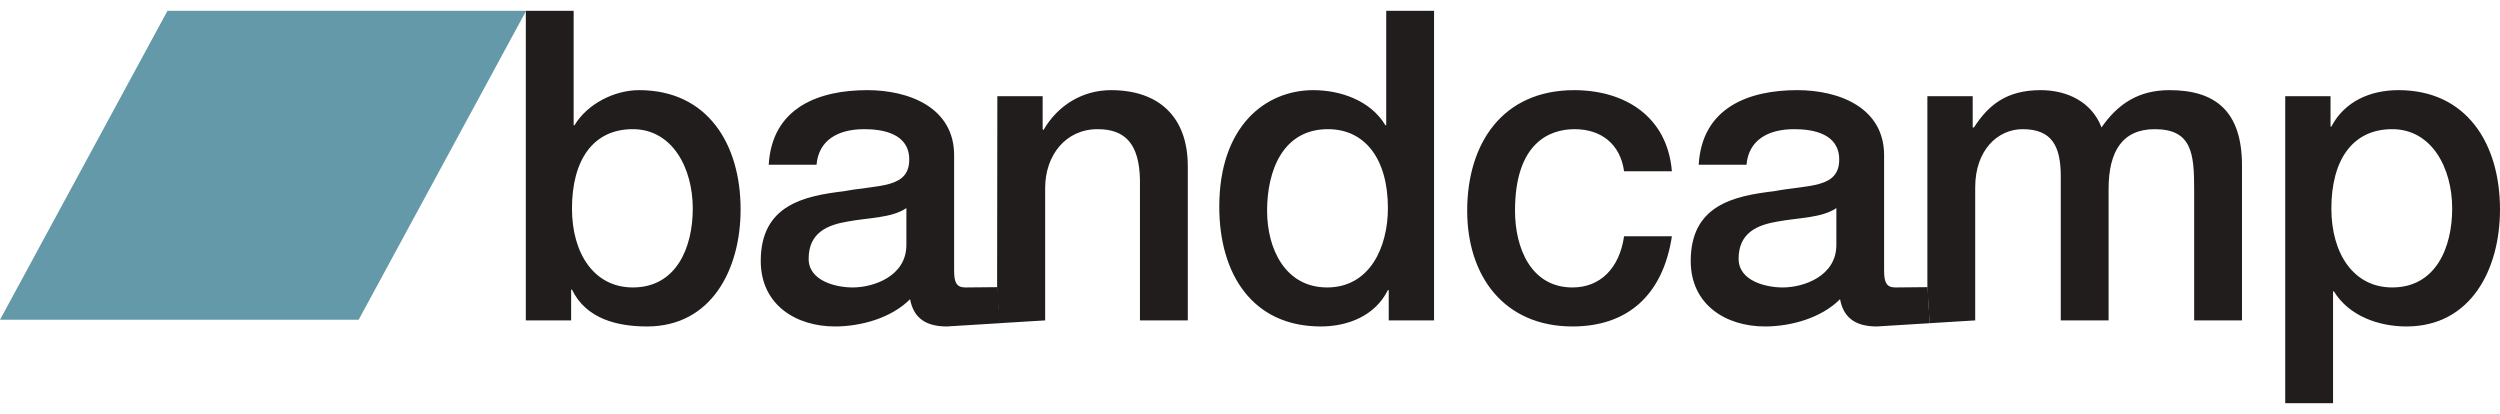
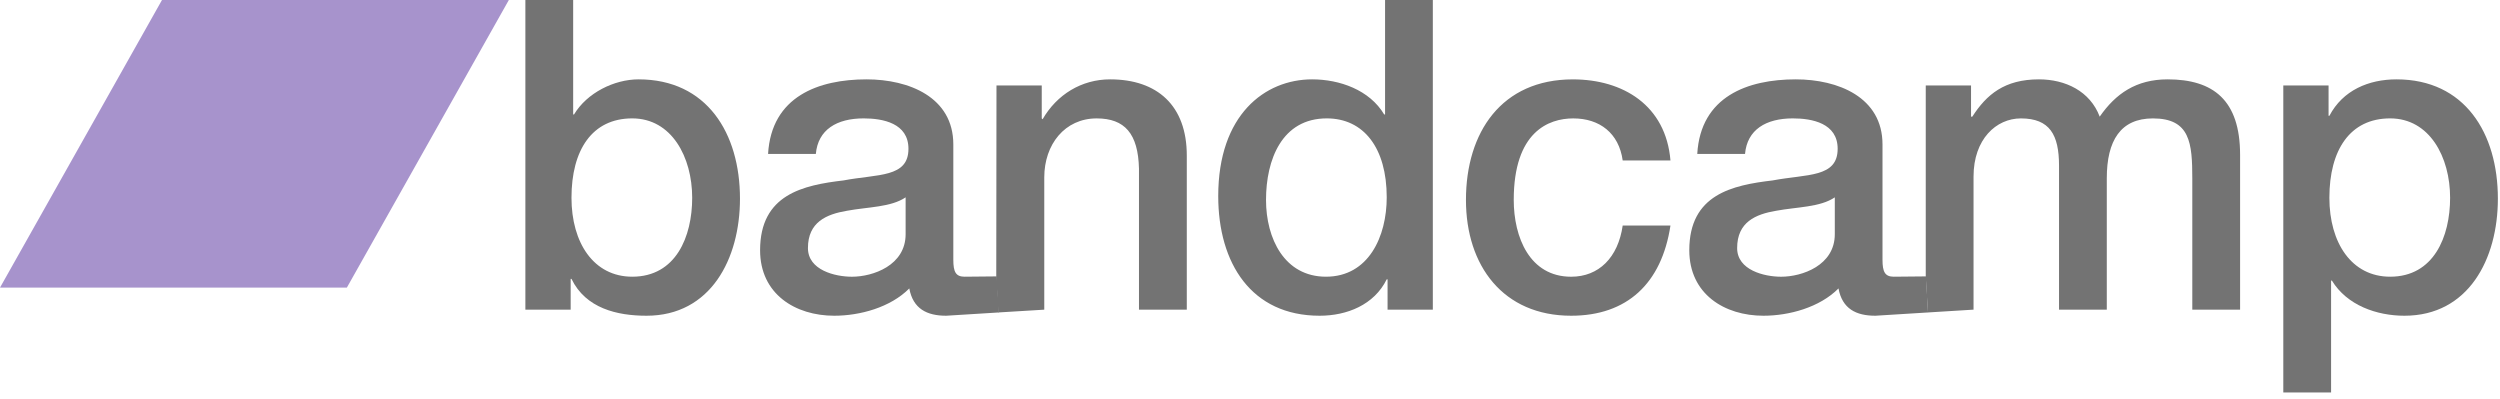
- <svg xmlns="http://www.w3.org/2000/svg" height="414" width="2500" viewBox="10 10 1975 310">
-   <path d="M293.337 254.062H10L142.314 10h283.34z" fill="#6399a8" />
-   <g fill="#201d1c">
-     <path d="M509.908 103.51c-31.802 0-48.05 25.012-48.05 62.691 0 35.618 17.57 62.35 48.05 62.35 34.469 0 47.39-31.52 47.39-62.35-.023-32.194-16.264-62.691-47.401-62.691M425.408 10h37.775v90.426h.669c10.272-17.122 31.81-27.745 51.032-27.745 54.006 0 80.194 42.49 80.194 94.217 0 47.6-23.193 92.475-73.902 92.475-23.198 0-48.051-5.81-59.321-29.11h-.656v24.33h-35.794V10.006l.003-.005M798.117 228.313c-21.546.244-23.77.244-25.414.244-6.956 0-8.95-3.769-8.95-13.362v-91.13c0-37.327-35.122-51.384-68.603-51.384-37.778 0-75.217 13.355-77.86 58.928h37.77c1.662-19.186 16.565-28.099 37.776-28.099 15.241 0 35.458 3.78 35.458 23.986 0 22.95-24.191 19.864-51.365 25.012-31.812 3.756-65.941 10.97-65.941 55.138 0 34.61 27.83 51.727 58.646 51.727 20.218 0 44.405-6.51 59.326-21.555 2.97 16.088 13.918 21.555 29.158 21.555l41.64-2.576zm-72.07-33.328c0 24.66-25.85 33.576-42.418 33.576-13.26 0-34.806-5.156-34.806-22.616 0-20.56 14.588-26.73 30.832-29.472 16.562-3.08 34.79-2.729 46.392-10.607z" />
-     <path d="M887.707 72.68c-22.534 0-42.088 11.988-53.358 31.526l-.66-.696V77.482h-35.79l-.178 150.831 1.641 28.484 36.311-2.218V150.114c0-26.043 16.242-46.599 41.422-46.599 22.202 0 32.815 11.996 33.47 39.737v111.332h37.793V132.981c.073-39.731-23.466-60.295-60.59-60.295M1058.393 228.557c33.797 0 48.054-31.863 48.054-62.7 0-39.037-18.223-62.347-47.392-62.347-35.46 0-48.055 32.547-48.055 64.399 0 30.49 14.575 60.641 47.4 60.641m84.494 26.034H1107.1v-23.977h-.654c-9.939 20.212-31.493 28.766-53.028 28.766-54.006 0-80.193-41.452-80.193-94.539 0-64.057 36.789-92.148 74.24-92.148 21.53 0 45.384 8.227 56.986 27.74h.673V10.008h37.773V254.59v-.006M1293.02 136.749c-2.986-21.582-18.226-33.236-39.1-33.236-19.563 0-47.06 10.625-47.06 64.408 0 29.463 12.587 60.64 45.4 60.64 21.868 0 37.106-15.09 40.76-40.442h37.774c-6.96 45.903-34.458 71.254-78.534 71.254-53.687 0-83.178-39.384-83.178-91.452 0-53.436 28.168-95.23 84.503-95.23 39.764 0 73.575 20.552 77.21 64.06h-37.713l-.061-.002M1532.798 228.313c-21.545.244-23.77.244-25.413.244-6.956 0-8.95-3.769-8.95-13.362v-91.13c0-37.327-35.123-51.384-68.604-51.384-37.778 0-75.217 13.355-77.859 58.928h37.769c1.663-19.186 16.565-28.099 37.776-28.099 15.242 0 35.459 3.78 35.459 23.986 0 22.95-24.192 19.864-51.366 25.012-31.812 3.756-65.941 10.97-65.941 55.138 0 34.61 27.831 51.727 58.646 51.727 20.219 0 44.405-6.51 59.326-21.555 2.97 16.088 13.919 21.555 29.159 21.555l41.64-2.576zm-72.07-33.328c0 24.66-25.85 33.576-42.417 33.576-13.261 0-34.807-5.156-34.807-22.616 0-20.56 14.588-26.73 30.832-29.472 16.562-3.08 34.791-2.729 46.393-10.607z" />
-     <path d="M1723.865 72.68c-24.86 0-41.091 11.311-53.681 29.463-7.629-20.201-27.18-29.462-48.066-29.462-27.167 0-41.424 11.987-52.68 29.462h-1.001v-24.66h-35.81v150.83l1.728 28.484 36.055-2.218V149.424c0-29.458 17.898-45.909 37.45-45.909 22.86 0 30.155 13.01 30.155 37.35v113.72h37.77v-103.79c0-29.81 10.936-47.277 36.463-47.277 29.487 0 31.141 19.524 31.141 47.625v103.44h37.784V132.3c.013-43.171-21.18-59.613-57.282-59.613M1899.831 103.51c-31.808 0-48.053 25.012-48.053 62.691 0 35.618 17.565 62.35 48.053 62.35 34.462 0 47.4-31.52 47.4-62.35 0-32.194-16.272-62.691-47.4-62.691m-84.502-26.028h35.796v23.978h.667c10.602-20.203 31.141-28.78 53.014-28.78 54.014 0 80.194 42.491 80.194 94.218 0 47.6-23.193 92.475-73.886 92.475-21.873 0-45.412-8.217-57.335-27.73h-.667V320h-37.783V77.497z" />
-   </g>
+ <svg xmlns="http://www.w3.org/2000/svg" width="113" height="18" viewBox="0 0 113 18" fill="none">
+   <path d="M15.678 13L0 13L7.322 0L23 0L15.678 13Z" fill="#a793cc" />
+   <path d="M28.578 5.351C26.76 5.351 25.831 6.783 25.831 8.939C25.831 10.977 26.836 12.507 28.578 12.507C30.549 12.507 31.287 10.703 31.287 8.939C31.286 7.097 30.357 5.351 28.577 5.351M23.747 0L25.907 0L25.907 5.175H25.945C26.532 4.195 27.764 3.587 28.863 3.587C31.95 3.587 33.447 6.019 33.447 8.979C33.447 11.703 32.121 14.271 29.222 14.271C27.896 14.271 26.475 13.938 25.831 12.605H25.794L25.794 13.997L23.747 13.997L23.747 0L23.747 5.72504e-05M45.054 12.493C43.822 12.507 43.695 12.507 43.601 12.507C43.203 12.507 43.09 12.292 43.09 11.743L43.09 6.528C43.09 4.391 41.082 3.587 39.168 3.587C37.008 3.587 34.868 4.351 34.717 6.959L36.876 6.959C36.971 5.861 37.823 5.351 39.035 5.351C39.907 5.351 41.062 5.568 41.062 6.724C41.062 8.037 39.679 7.861 38.126 8.155C36.307 8.37 34.356 8.783 34.356 11.311C34.356 13.291 35.947 14.271 37.709 14.271C38.865 14.271 40.248 13.898 41.1 13.037C41.27 13.958 41.896 14.271 42.767 14.271L45.148 14.123L45.054 12.493ZM40.934 10.586C40.934 11.997 39.456 12.508 38.509 12.508C37.751 12.508 36.519 12.213 36.519 11.213C36.519 10.037 37.353 9.684 38.282 9.527C39.229 9.351 40.271 9.371 40.934 8.92V10.586Z" fill="#737373" />
+   <path d="M50.176 3.587C48.887 3.587 47.77 4.273 47.125 5.391L47.087 5.351V3.862L45.041 3.862L45.031 12.493L45.125 14.123L47.201 13.997L47.201 8.018C47.201 6.528 48.13 5.352 49.569 5.352C50.838 5.352 51.445 6.038 51.482 7.626L51.482 13.997L53.643 13.997L53.643 7.038C53.647 4.764 52.301 3.587 50.179 3.587M59.933 12.507C61.865 12.507 62.68 10.684 62.68 8.919C62.68 6.685 61.639 5.351 59.971 5.351C57.944 5.351 57.224 7.214 57.224 9.037C57.224 10.782 58.057 12.507 59.934 12.507M64.764 13.997L62.718 13.997L62.718 12.625H62.68C62.112 13.781 60.88 14.271 59.649 14.271C56.561 14.271 55.064 11.899 55.064 8.861C55.064 5.195 57.167 3.587 59.308 3.587C60.539 3.587 61.903 4.058 62.566 5.175H62.605L62.605 0L64.764 0L64.764 13.997V13.997M73.346 7.254C73.175 6.018 72.304 5.352 71.111 5.352C69.992 5.352 68.421 5.96 68.421 9.037C68.421 10.723 69.14 12.508 71.016 12.508C72.266 12.508 73.137 11.644 73.346 10.193L75.505 10.193C75.108 12.82 73.535 14.271 71.016 14.271C67.947 14.271 66.261 12.017 66.261 9.037C66.261 5.979 67.871 3.588 71.092 3.588C73.365 3.588 75.298 4.764 75.505 7.254L73.35 7.254L73.346 7.254ZM87.053 12.493C85.822 12.507 85.694 12.507 85.6 12.507C85.203 12.507 85.089 12.292 85.089 11.743L85.089 6.528C85.089 4.392 83.081 3.587 81.167 3.587C79.007 3.587 76.867 4.351 76.716 6.959L78.875 6.959C78.97 5.861 79.822 5.351 81.035 5.351C81.906 5.351 83.062 5.568 83.062 6.724C83.062 8.037 81.679 7.861 80.125 8.155C78.307 8.37 76.356 8.783 76.356 11.311C76.356 13.291 77.947 14.271 79.708 14.271C80.864 14.271 82.247 13.898 83.1 13.037C83.27 13.958 83.895 14.271 84.767 14.271L87.147 14.123L87.053 12.493ZM82.933 10.586C82.933 11.997 81.456 12.508 80.508 12.508C79.75 12.508 78.519 12.213 78.519 11.213C78.519 10.037 79.353 9.684 80.281 9.527C81.228 9.351 82.27 9.371 82.933 8.92L82.933 10.586Z" fill="#737373" />
+   <path d="M97.976 3.587C96.555 3.587 95.627 4.234 94.907 5.273C94.471 4.117 93.353 3.587 92.159 3.587C90.606 3.587 89.791 4.273 89.148 5.273H89.091V3.862L87.044 3.862L87.044 12.493L87.142 14.123L89.204 13.996V7.979C89.204 6.293 90.227 5.352 91.344 5.352C92.651 5.352 93.068 6.096 93.068 7.489L93.068 13.997L95.227 13.997L95.227 8.057C95.227 6.351 95.853 5.352 97.312 5.352C98.998 5.352 99.092 6.469 99.092 8.077L99.092 13.997L101.252 13.997L101.252 6.999C101.253 4.528 100.041 3.587 97.978 3.587M108.035 5.351C106.217 5.351 105.288 6.783 105.288 8.939C105.288 10.977 106.293 12.507 108.035 12.507C110.005 12.507 110.745 10.703 110.745 8.939C110.745 7.096 109.815 5.351 108.035 5.351ZM103.205 3.862L105.251 3.862V5.234H105.289C105.895 4.078 107.069 3.587 108.32 3.587C111.408 3.587 112.904 6.019 112.904 8.979C112.904 11.703 111.578 14.271 108.68 14.271C107.43 14.271 106.084 13.801 105.403 12.684H105.365L105.365 17.74L103.205 17.74L103.205 3.863V3.862Z" fill="#737373" />
</svg>
